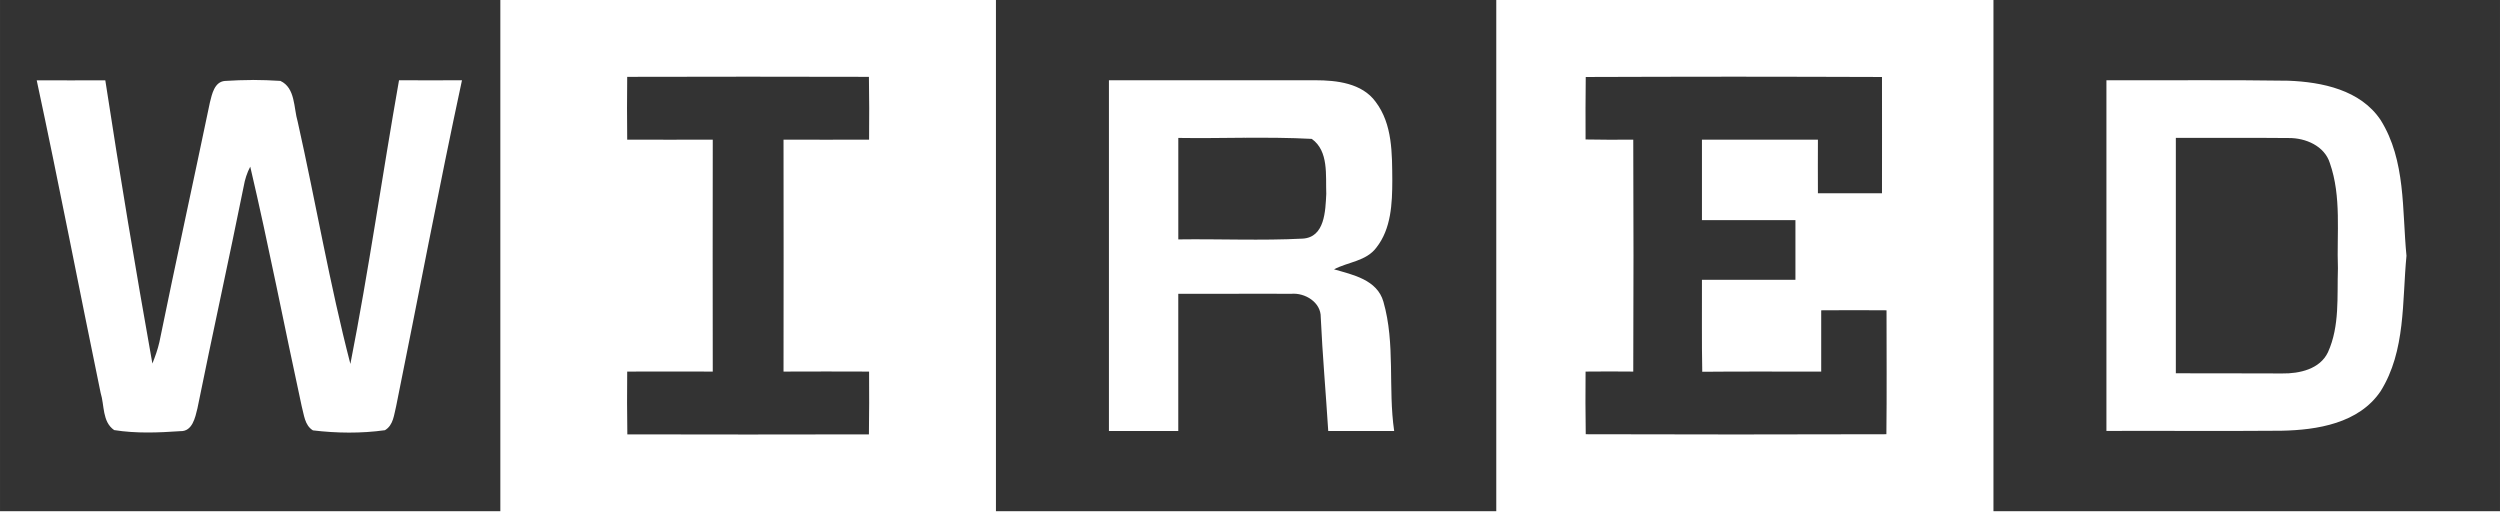
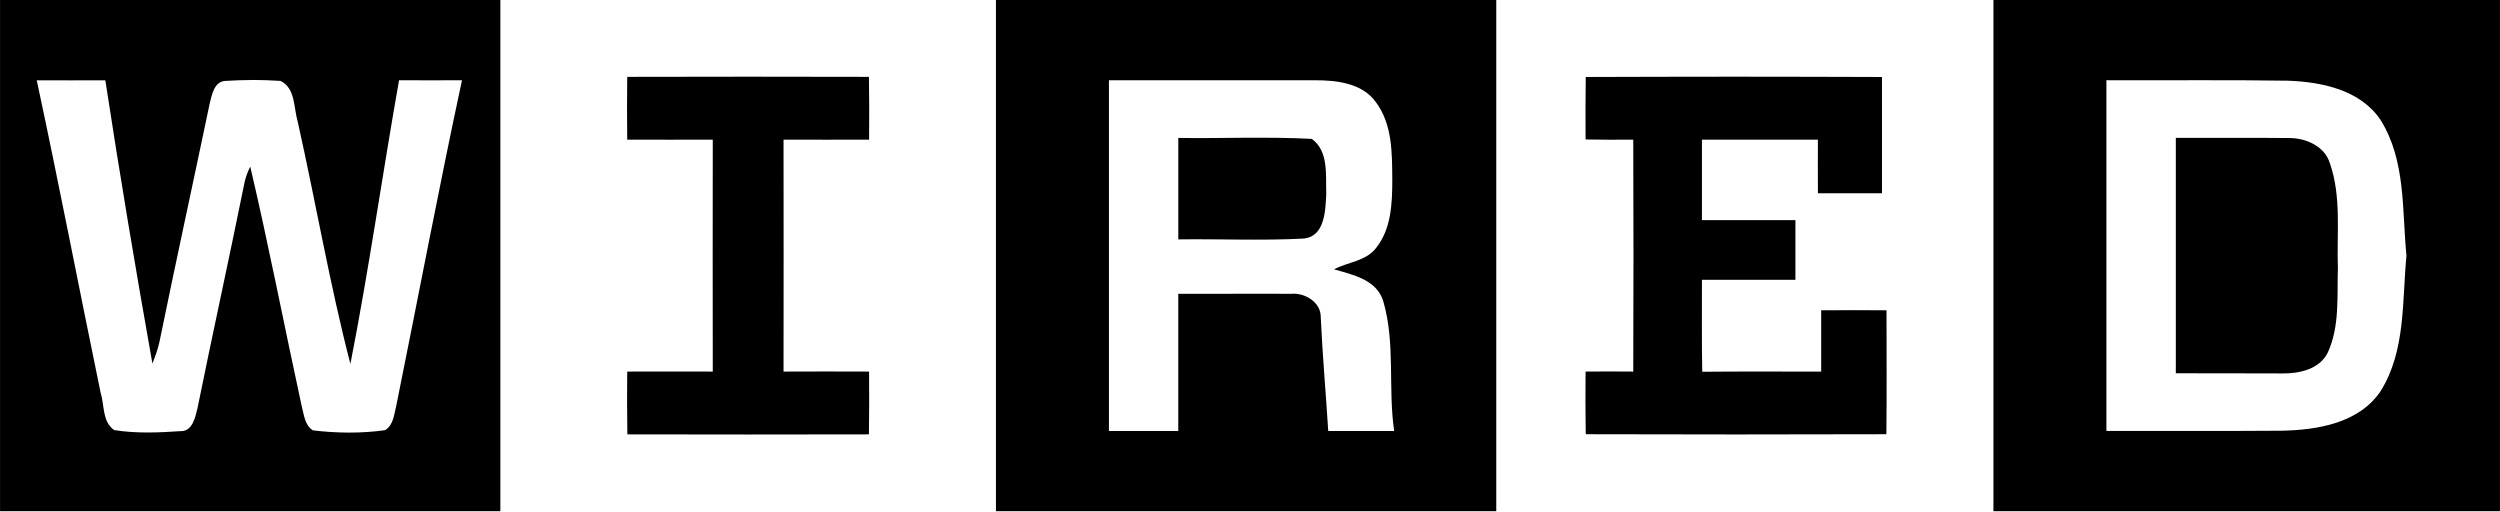
- <svg xmlns="http://www.w3.org/2000/svg" width="132.037" height="27" viewBox="0 0 105.629 21.6">
-   <path d="M0 0v21.6h21.14V0H0zm42.08 0v21.6h21.14V0H42.08zm42.147 0v21.6h21.402V0H84.225zM31.61 3.24c-1.702 0-3.408.003-5.11.007-.01.885-.01 1.768 0 2.653 1.203.008 2.41 0 3.615 0-.005 3.264-.005 6.536 0 9.8-1.204 0-2.412-.008-3.615 0-.01.885-.007 1.768.006 2.653 3.403.008 6.804.008 10.207 0 .014-.882.012-1.77.007-2.653-1.206-.01-2.412 0-3.615 0 .005-3.264.005-6.536 0-9.8 1.203 0 2.41.008 3.615 0 .01-.885.007-1.77-.007-2.653-1.7-.004-3.4-.007-5.103-.007zm41.646 0c-2.087 0-4.17.007-6.256.013-.01.88-.012 1.76-.007 2.64.672.014 1.343.013 2.015.007.013 3.267.013 6.533 0 9.8-.672-.006-1.343-.008-2.015 0-.008.882-.007 1.764.007 2.647 4.235.013 8.467.013 12.703 0 .02-1.747.006-3.49.006-5.236-.92-.005-1.84-.01-2.76 0-.004.864-.004 1.73 0 2.59-1.676.003-3.35-.01-5.026.007-.026-1.293-.008-2.592-.013-3.885h3.95V9.3h-3.95c0-1.134-.004-2.267 0-3.4 1.634.003 3.268.003 4.9 0-.005.754-.002 1.51 0 2.266h2.707c-.002-1.64.006-3.274 0-4.913-2.087-.006-4.176-.013-6.262-.013zm-62.58.138c.39 0 .78.016 1.17.04.64.295.558 1.143.732 1.725.764 3.406 1.35 6.86 2.226 10.234.78-3.978 1.35-7.995 2.055-11.986.883 0 1.77.008 2.66 0-.985 4.578-1.85 9.18-2.78 13.766-.093.363-.114.807-.475 1.02-1.004.14-2.036.128-3.043.007-.353-.218-.374-.662-.474-1.02-.733-3.372-1.386-6.76-2.174-10.122-.137.26-.226.54-.276.83-.633 3.133-1.322 6.253-1.956 9.385-.093.382-.212.977-.718.96-.93.064-1.877.103-2.8-.045-.51-.354-.406-1.048-.572-1.575-.91-4.4-1.757-8.812-2.7-13.204.964.008 1.934 0 2.898 0C5.06 7.39 5.73 11.38 6.438 15.36c.12-.298.226-.595.297-.91.69-3.376 1.428-6.743 2.133-10.12.087-.348.19-.872.633-.91.39-.024.78-.04 1.173-.04zm36.18.013h8.718c.9 0 1.974.12 2.548.91.72.95.695 2.194.705 3.327-.003.97-.045 2.036-.672 2.832-.432.58-1.196.604-1.79.92.8.23 1.823.44 2.087 1.37.51 1.776.19 3.647.454 5.46-.93-.003-1.856 0-2.786 0-.1-1.6-.242-3.2-.316-4.8.014-.64-.67-1.05-1.25-.996-1.59-.01-3.18.006-4.77 0v5.796h-2.93V3.39zM89 3.39c2.56.012 5.122-.02 7.68.02 1.43.054 3.054.388 3.905 1.66 1.072 1.713.903 3.808 1.093 5.737-.187 1.925-.026 4.015-1.093 5.722-.914 1.357-2.678 1.642-4.195 1.67-2.463.02-4.926 0-7.39.008V3.39zM52.605 5.82c-.94.007-1.878.023-2.82.008v4.287c1.753-.024 3.507.057 5.256-.033.94-.055.96-1.184.996-1.89-.03-.777.112-1.81-.613-2.324-.937-.05-1.878-.052-2.818-.047zm39.328.008v9.944c1.5-.003 2.996.007 4.498.007.72.01 1.593-.18 1.93-.898.503-1.11.38-2.36.42-3.543-.054-1.48.157-3.024-.34-4.446-.225-.727-1.03-1.068-1.74-1.06-1.59-.016-3.18 0-4.767-.007z" fill="#333" />
+ <svg xmlns="http://www.w3.org/2000/svg" id="svg2" height="27" width="132.04" version="1.1" viewBox="0 0 105.629 21.6">
+   <path id="path4" style="fill:#000000" d="m0 0v21.6h21.14v-21.6h-21.14zm42.08 0v21.6h21.14v-21.6h-21.14zm42.147 0v21.6h21.402v-21.6h-21.405zm-52.617 3.24c-1.702 0-3.408.003-5.11.007-.01.885-.01 1.768 0 2.653 1.203.008 2.41 0 3.615 0-.005 3.264-.005 6.536 0 9.8-1.204 0-2.412-.008-3.615 0-.01.885-.007 1.768.006 2.653 3.403.008 6.804.008 10.207 0 .014-.882.012-1.77.007-2.653-1.206-.01-2.412 0-3.615 0 .005-3.264.005-6.536 0-9.8 1.203 0 2.41.008 3.615 0 .01-.885.007-1.77-.007-2.653-1.7-.004-3.4-.007-5.103-.007zm41.646 0c-2.087 0-4.17.007-6.256.013-.01.88-.012 1.76-.007 2.64.672.014 1.343.013 2.015.007.013 3.267.013 6.533 0 9.8-.672-.006-1.343-.008-2.015 0-.008.882-.007 1.764.007 2.647 4.235.013 8.467.013 12.703 0 .02-1.747.006-3.49.006-5.236-.92-.005-1.84-.01-2.76 0-.004.864-.004 1.73 0 2.59-1.676.003-3.35-.01-5.026.007-.026-1.293-.008-2.592-.013-3.885h3.95v-2.523h-3.95c0-1.134-.004-2.267 0-3.4 1.634.003 3.268.003 4.9 0-.005.754-.002 1.51 0 2.266h2.707c-.002-1.64.006-3.274 0-4.913-2.087-.006-4.176-.013-6.262-.013zm-62.58.138c.39 0 .78.016 1.17.04.64.295.558 1.143.732 1.725.764 3.406 1.35 6.86 2.226 10.234.78-3.978 1.35-7.995 2.055-11.986.883 0 1.77.008 2.66 0-.985 4.578-1.85 9.18-2.78 13.766-.093.363-.114.807-.475 1.02-1.004.14-2.036.128-3.043.007-.353-.218-.374-.662-.474-1.02-.733-3.372-1.386-6.76-2.174-10.122-.137.26-.226.54-.276.83-.633 3.133-1.322 6.253-1.956 9.385-.093.382-.212.977-.718.96-.93.064-1.877.103-2.8-.045-.51-.354-.406-1.048-.572-1.575-.91-4.4-1.757-8.812-2.7-13.204.964.008 1.934 0 2.898 0 .611 3.997 1.281 7.987 1.989 11.967.12-.298.226-.595.297-.91.69-3.376 1.428-6.743 2.133-10.12.087-.348.19-.872.633-.91.39-.024.78-.04 1.173-.04zm36.18.013h8.718c.9 0 1.974.12 2.548.91.72.95.695 2.194.705 3.327-.003.97-.045 2.036-.672 2.832-.432.58-1.196.604-1.79.92.8.23 1.823.44 2.087 1.37.51 1.776.19 3.647.454 5.46-.93-.003-1.856 0-2.786 0-.1-1.6-.242-3.2-.316-4.8.014-.64-.67-1.05-1.25-.996-1.59-.01-3.18.006-4.77 0v5.796h-2.93v-14.82zm42.144-.001c2.56.012 5.122-.02 7.68.02 1.43.054 3.054.388 3.905 1.66 1.072 1.713.903 3.808 1.093 5.737-.187 1.925-.026 4.015-1.093 5.722-.914 1.357-2.678 1.642-4.195 1.67-2.463.02-4.926 0-7.39.008v-14.817zm-36.395 2.43c-.94.007-1.878.023-2.82.008v4.287c1.753-.024 3.507.057 5.256-.033.94-.055.96-1.184.996-1.89-.03-.777.112-1.81-.613-2.324-.937-.05-1.878-.052-2.818-.047zm39.328.008v9.944c1.5-.003 2.996.007 4.498.007.72.01 1.593-.18 1.93-.898.503-1.11.38-2.36.42-3.543-.054-1.48.157-3.024-.34-4.446-.225-.727-1.03-1.068-1.74-1.06-1.59-.016-3.18 0-4.767-.007z" fill="#333" />
</svg>
